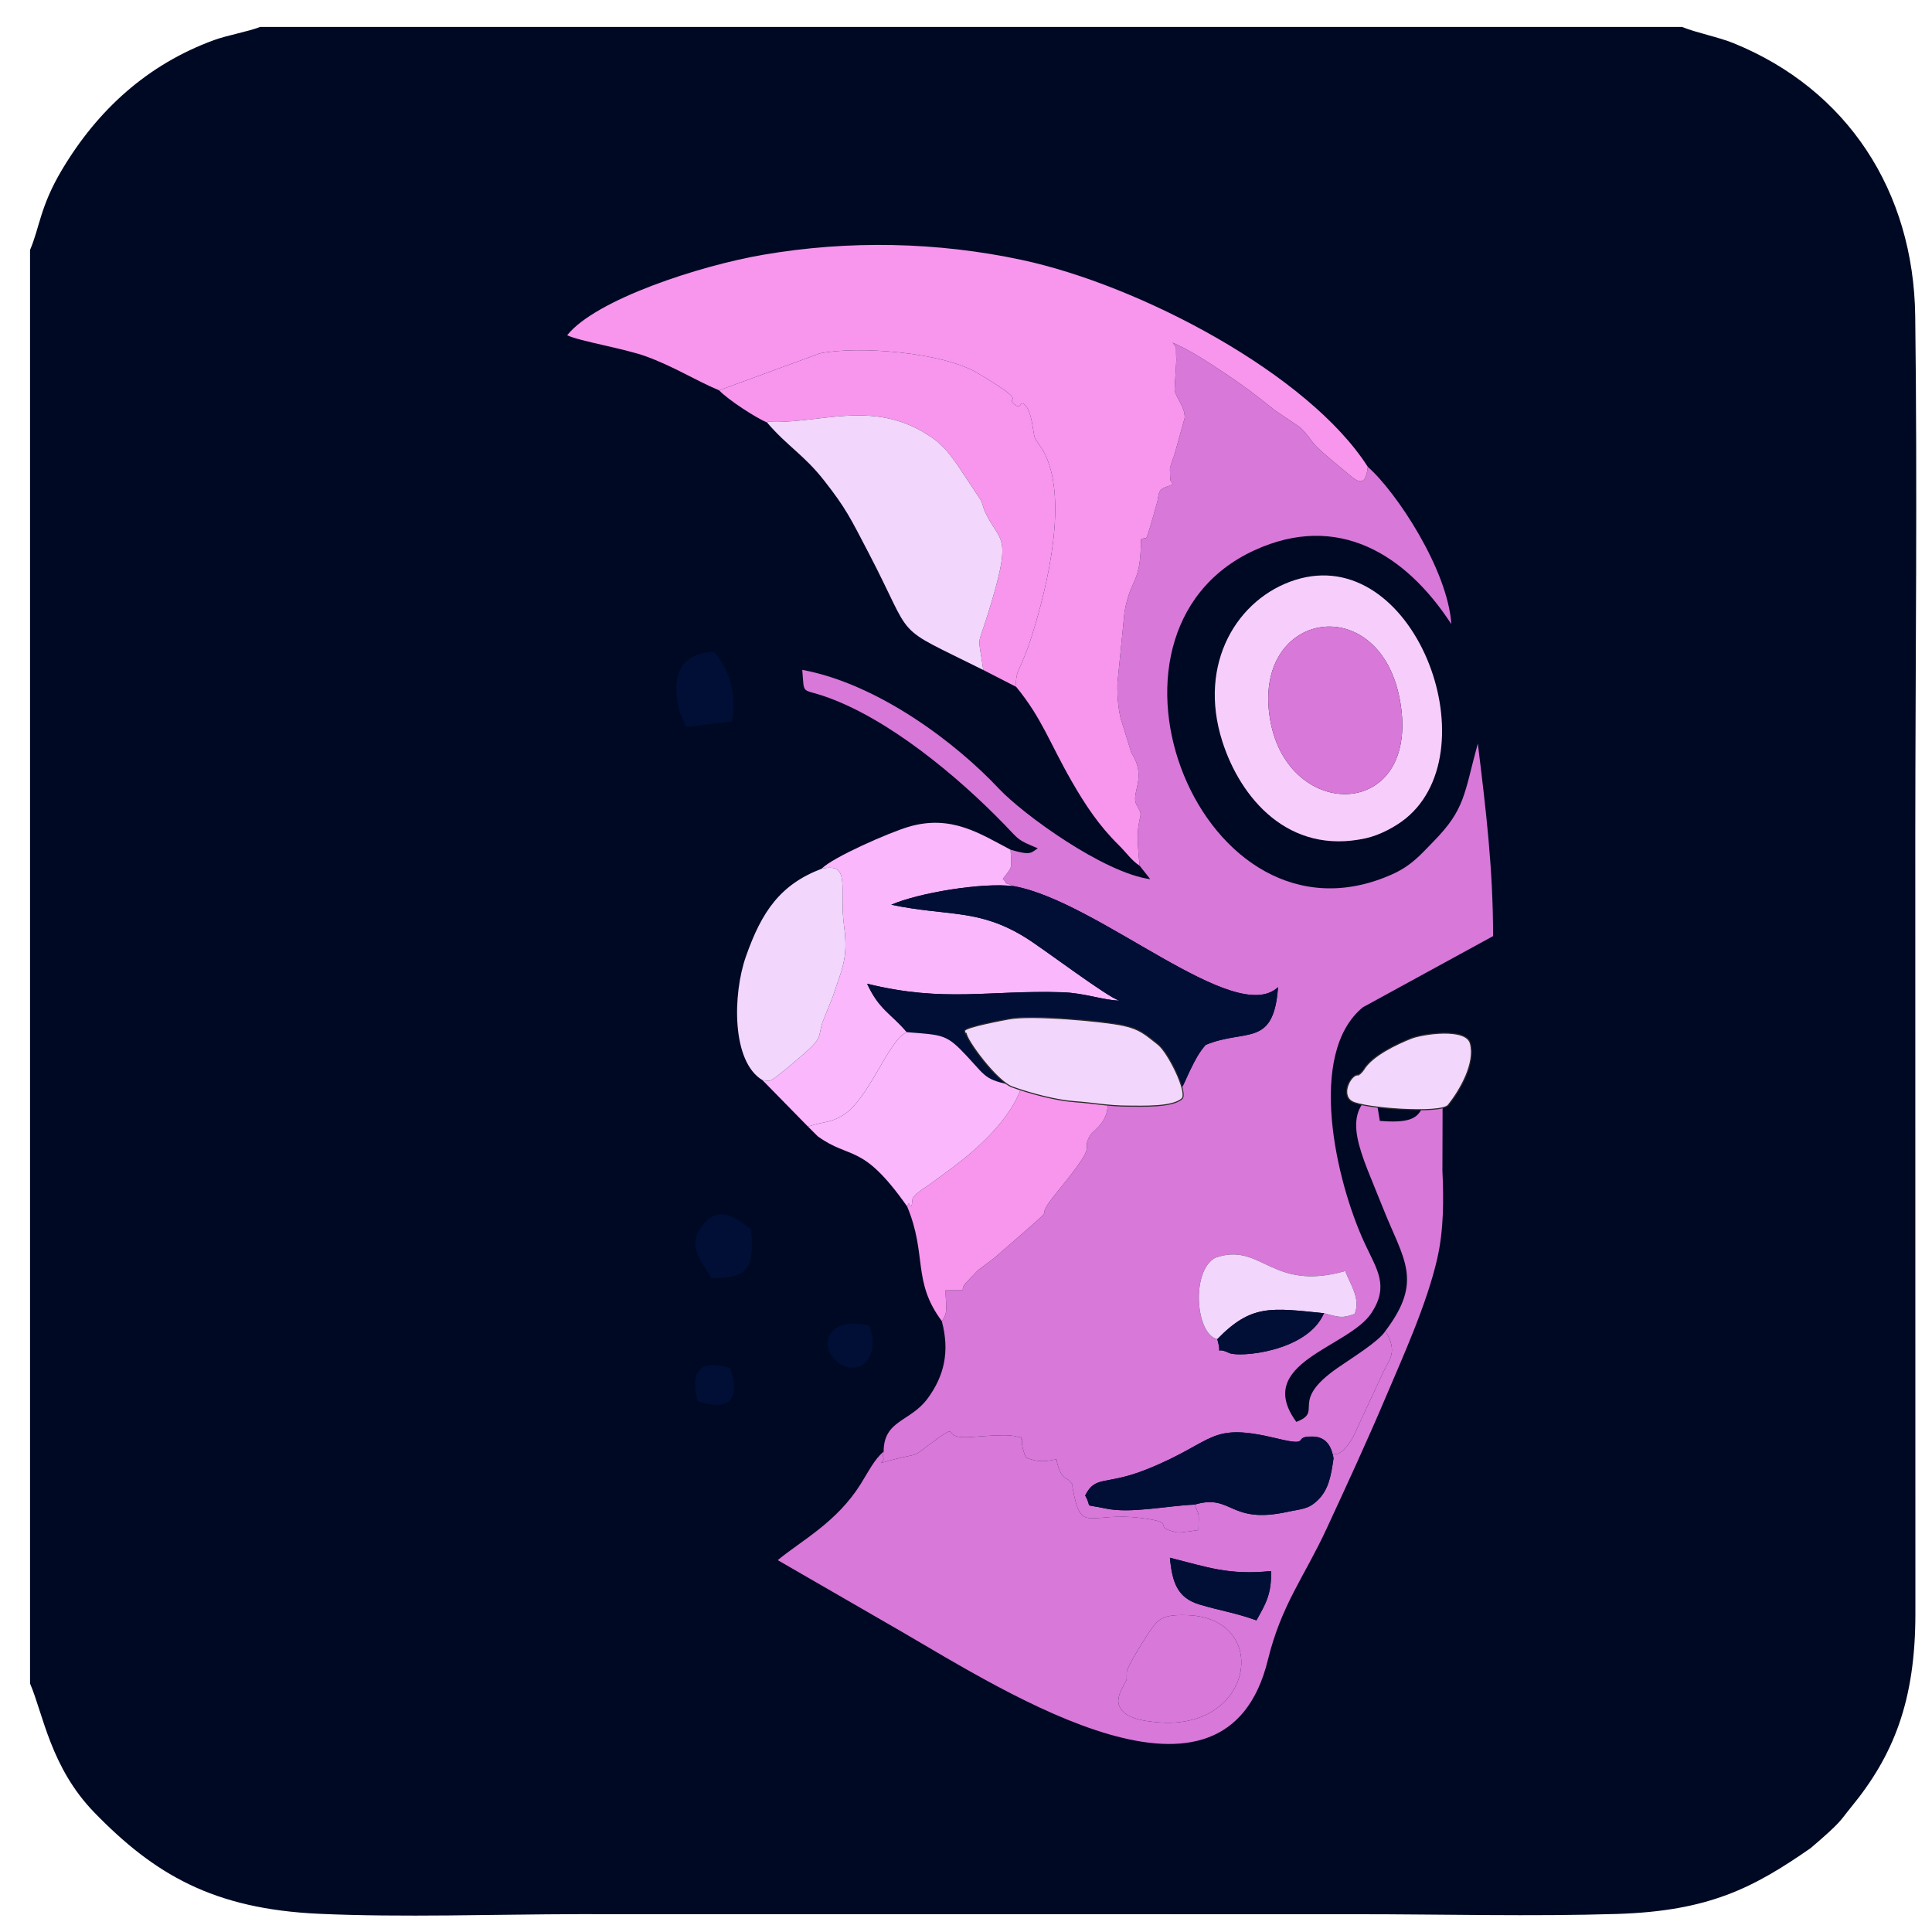
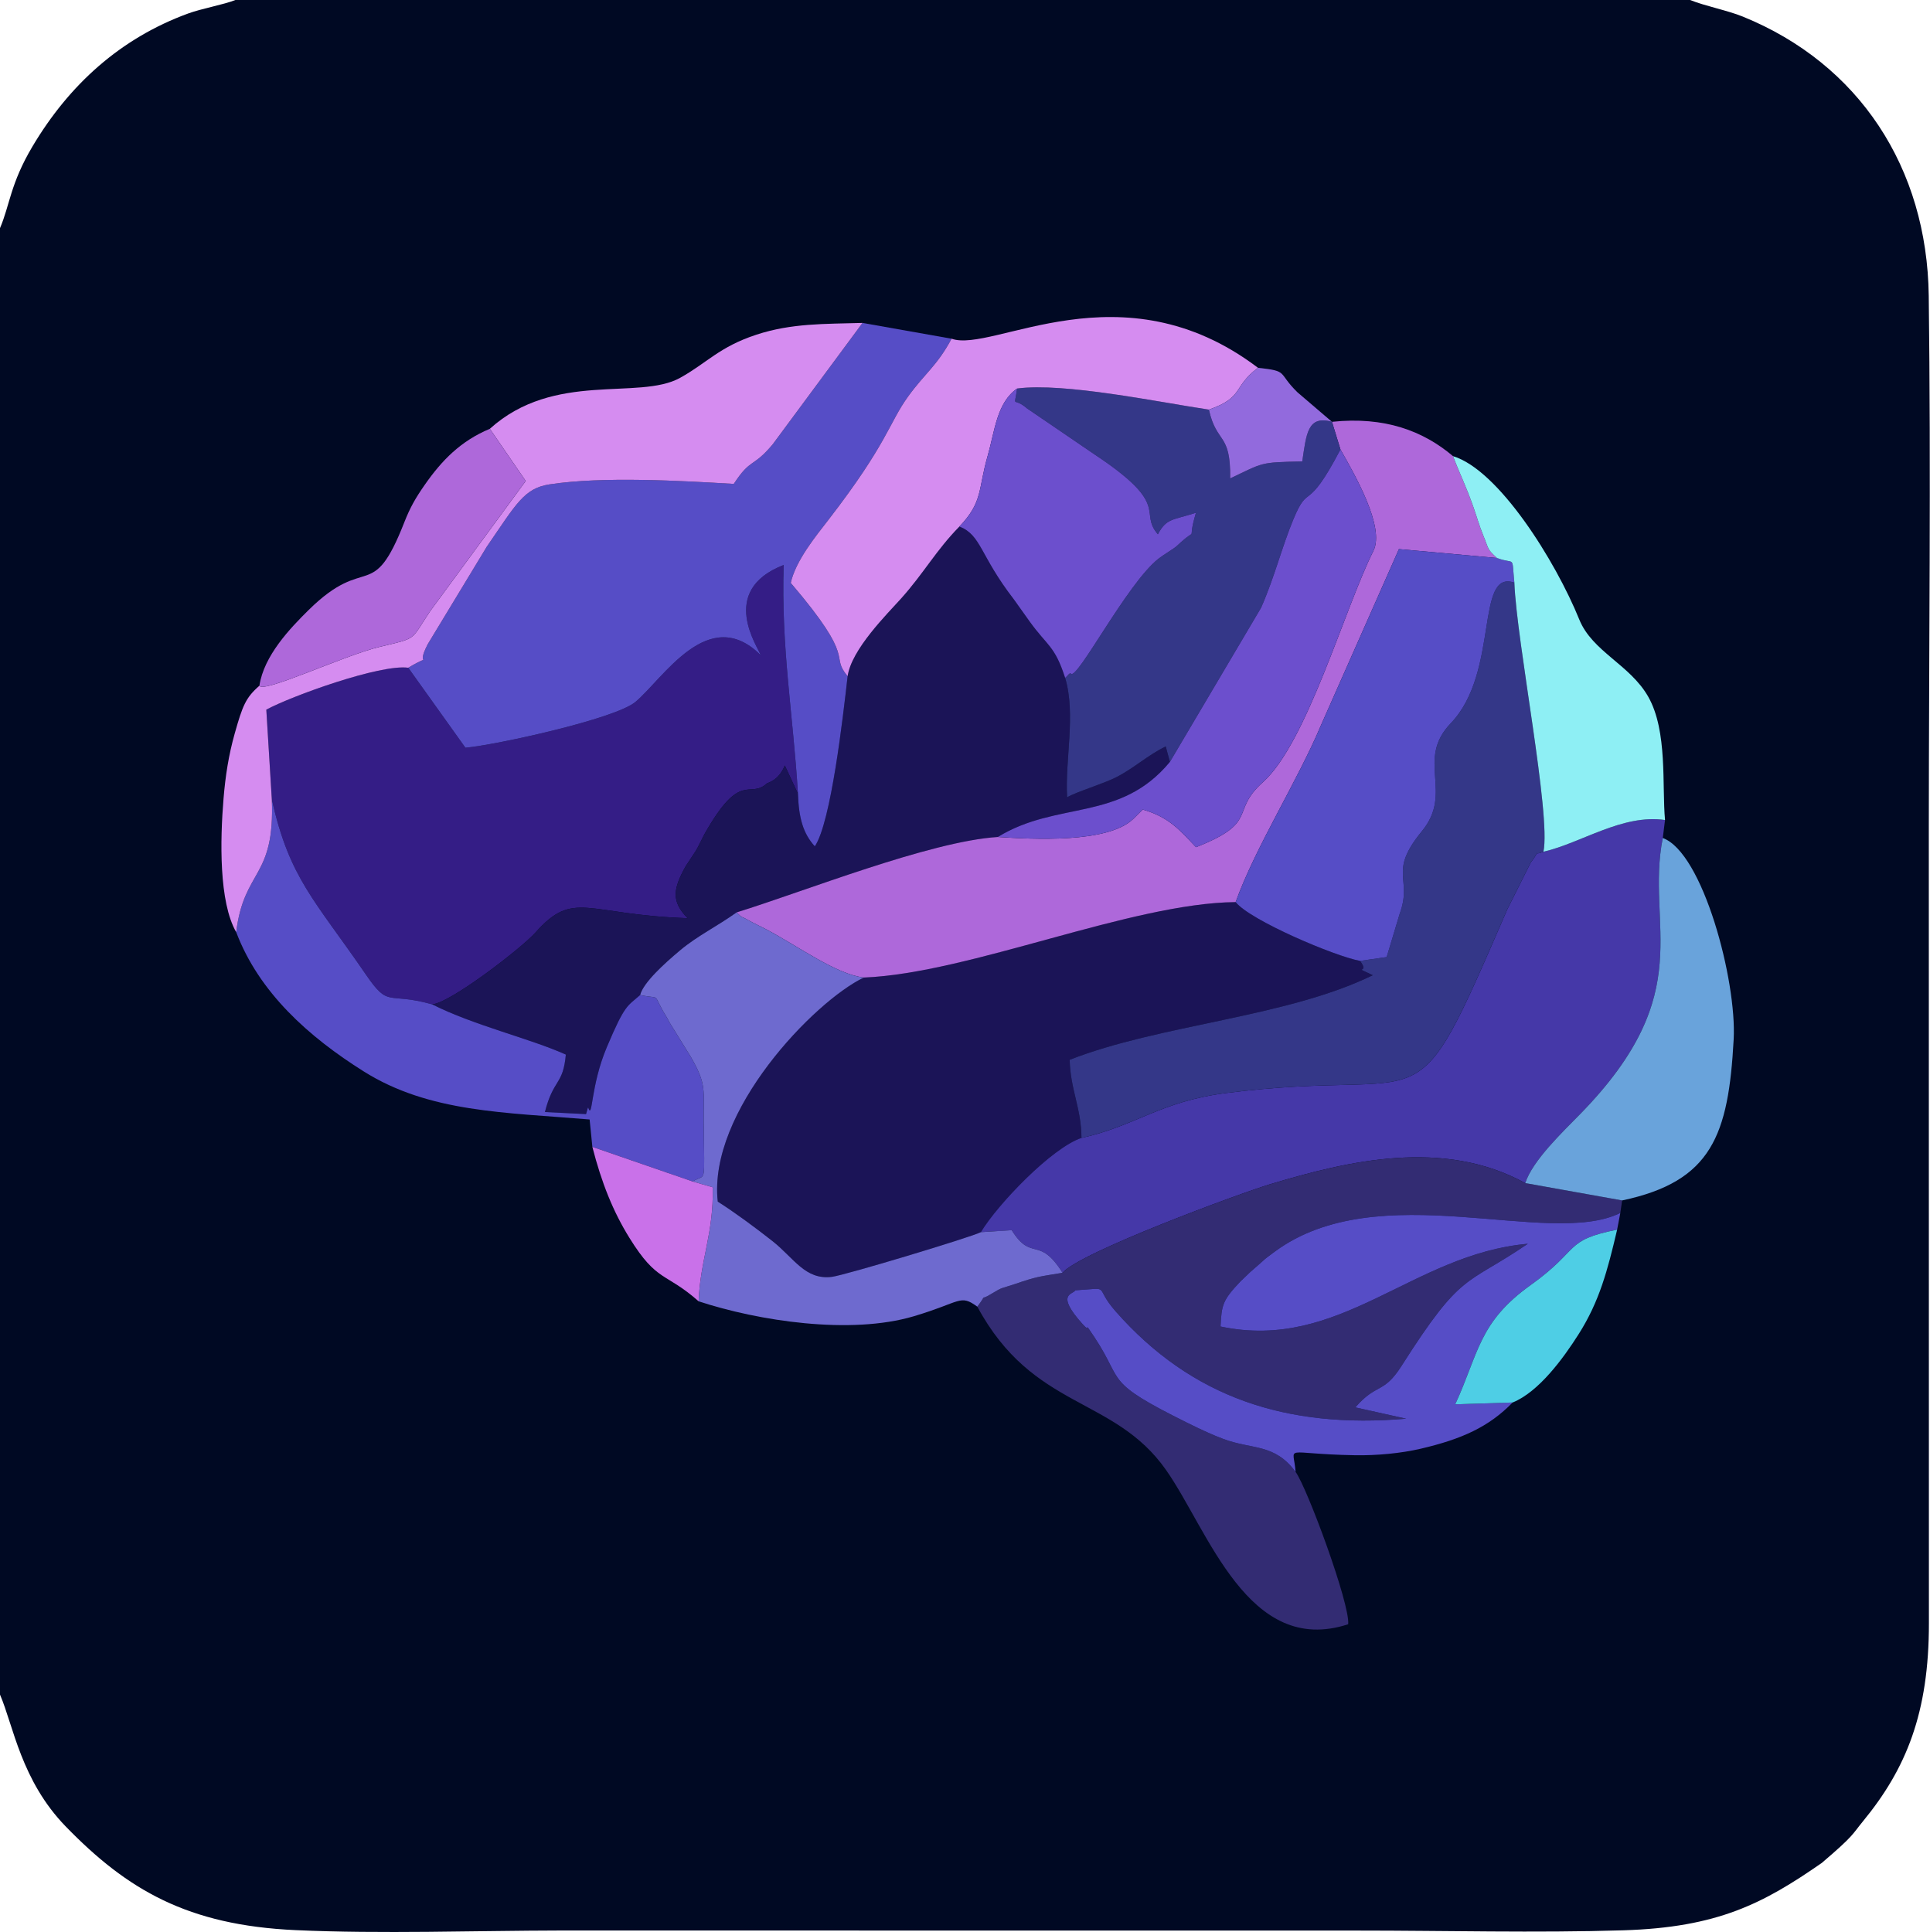
- <svg xmlns="http://www.w3.org/2000/svg" xmlns:xlink="http://www.w3.org/1999/xlink" width="512" height="512" version="1.1" viewBox="0 0 512 512" id="svg14">
-   <defs id="defs9">
-     <linearGradient id="linearGradient22708">
-       <stop stop-color="#21facf" offset="0" id="stop1" />
-       <stop stop-color="#0970ef" offset="1" id="stop2" />
-     </linearGradient>
-     <linearGradient id="linearGradient6949" x1="68.454" x2="198.59" y1="246.73" y2="96.35" gradientTransform="translate(-5.754,-56.594)" gradientUnits="userSpaceOnUse">
-       <stop stop-color="#72004e" offset="0" id="stop3" />
-       <stop stop-color="#0015b1" offset="1" id="stop4" />
-     </linearGradient>
-     <linearGradient id="linearGradient22718" x1="56.735" x2="155.2" y1="246.96" y2="58.575" gradientUnits="userSpaceOnUse">
-       <stop stop-color="#4f00da" offset="0" id="stop5" />
-       <stop stop-color="#e5311b" offset="1" id="stop6" />
-     </linearGradient>
-     <linearGradient id="linearGradient23463" x1="68.454" x2="198.59" y1="246.73" y2="96.35" gradientUnits="userSpaceOnUse" xlink:href="#linearGradient22708" />
-     <linearGradient id="linearGradient903" x1="54.478" x2="192.1" y1="247.56" y2="9.809" gradientTransform="matrix(.87923 0 0 .87923 -9.551 48.787)" gradientUnits="userSpaceOnUse">
-       <stop stop-color="#dc180d" offset="0" id="stop7" />
-       <stop stop-color="#f96e20" offset=".5" id="stop8" />
-       <stop stop-color="#f4ce41" offset="1" id="stop9" />
-     </linearGradient>
-     <linearGradient id="linearGradient918" x1="39.468" x2="154.99" y1="204.22" y2="124.47" gradientUnits="userSpaceOnUse" xlink:href="#linearGradient22708" />
-   </defs>
-   <g id="g24" transform="matrix(0.07399122,0,0,0.07399122,7.960755,7.13665)">
-     <path fill="#000923" d="m 0,798.73 v 5134.6 c 47.15,109.68 73.88,300.95 230.25,461.94 215.35,221.69 426.51,345.6 804.79,362.8 298.25,13.57 628.37,1.8 929.89,1.28 l 2788.08,0.24 c 305.91,-0.06 625.85,8.49 930,-0.92 330.33,-10.22 489.22,-93.28 694.64,-235.92 114.56,-97.74 104.73,-97.82 144.31,-145.99 150.93,-183.69 231.02,-379.22 230.69,-694.38 L 6752.3,2894.3 c 0.34,-618.1 7.71,-1241.29 -0.24,-1858.72 C 6746.29,588.04 6508.99,223.93 6101.37,58.2 6047.06,36.12 5970.5,21.66 5916.59,0.01 H 824.1 C 782.46,16.51 706.32,29.81 658.5,47.32 421.03,134.24 242.09,296.84 113.8,512.57 35.96,643.47 34.58,718.05 0,798.74 Z" id="path1" />
-     <path fill="#d878d8" d="m 4634.44,4606.95 c -59.44,138.93 -304.67,159.25 -339.61,142.52 -58.19,-27.86 -22.28,22.4 -42.49,-49.53 -78.23,-17.32 -94.93,-245.87 -6.57,-291.78 165.18,-57.75 199.3,123.56 464.75,47.83 17.86,48.17 55.87,97.51 34.01,153.33 -45.55,17.26 -56.63,11.91 -110.09,-2.36 z m -660.1,-1602.6 37.9,48.14 c -166.42,-22.49 -455.35,-231.68 -543.18,-325.35 -150.34,-160.33 -428.82,-373.35 -703.21,-424.4 7.73,92.17 -4.84,65.16 84.01,96.24 224.89,78.67 473.67,285.79 640.28,458.04 55.98,57.88 43.98,52.97 119.29,84.97 -24.78,15.47 -23.2,26.95 -97.41,4.91 3.24,75.26 7.56,55.82 -27.9,104.63 29.53,27.66 -16.79,3.9 40.01,25.94 305.06,56.01 790.79,505.42 945.75,361.81 -15.79,218.53 -115.46,147.06 -259.27,206.77 -24.23,27.97 -37.08,52.69 -56.2,92.07 -27.06,55.75 -27.85,78.39 -77.92,103.38 -79.78,-4.82 -108.12,-27.75 -222.03,-27.75 25.14,106.08 -44,132.27 -58.45,157.76 -36.04,63.6 41.89,7.08 -112.55,195.33 -113.06,137.81 27.53,18.4 -145.99,169.47 l -80.01,69.5 c -2.68,2.17 -6.46,5.28 -9.18,7.41 l -47.6,35.5 c -2.65,2.25 -6.38,5.45 -8.96,7.78 l -32.63,34.29 c -44.89,42.06 21.5,32.78 -80.13,34.27 0.37,54.7 11.19,78.61 -13.33,110.15 28.99,109.1 8.75,196.19 -50.47,276.83 -62.48,85.07 -157.58,76.66 -157.92,190.85 -7.44,28.17 8.88,18.99 -9.06,40.7 5.2,-1.89 33.04,-9.56 37.99,-10.84 115.55,-30 62.39,-2.61 150.32,-66.72 l 19,-13.96 c 67.07,-45.71 17.25,-3.61 86.5,-0.9 36.63,1.44 152.25,-15.19 195,-1.59 34.34,10.92 16.77,-33.29 12.06,8.59 l 18.75,-7.27 c 9.14,-23.63 -37.77,-16.11 -1.17,73.06 58.4,23.68 84.34,9.02 130.1,2.76 -2.78,-0.8 -33.6,-34.41 -14.54,28.46 13.51,44.6 34.36,46.22 35.58,47.57 42.81,47.16 9.25,-8.46 16.83,32.6 30.91,167.53 55.27,79.62 251.69,106 124.3,16.69 31.63,29.3 111.49,48.21 107.28,25.4 -55.95,1.16 25.8,2.43 0.27,0 59.25,-7.92 61.43,-8.02 0.23,-63.16 5.54,-44.9 -13.74,-91.45 -100.12,4.06 -229.99,33.28 -320.48,13.7 -84.03,-18.18 -43.26,3.12 -71.67,-46.18 37.39,-74.55 72.07,-34 222.7,-94.71 248.28,-100.07 217.19,-169.59 466.02,-109.32 127.21,30.82 48.48,-9.55 126.89,-7.2 44.88,1.34 66.08,30.96 73.93,78.33 -7.76,-45.3 8.11,27.86 70,-76.42 l 105.84,-228.01 c 25.64,-54.38 54.8,-75.28 10.12,-152.32 -22.98,37.17 -118.04,95.45 -170.27,131.66 -178.56,123.8 -48.13,155.79 -148.95,194.2 -155.36,-212.74 187.76,-265.32 269.26,-390.33 63.35,-97.18 20.22,-153.57 -23.83,-248.19 -104.23,-223.92 -208.87,-681.05 -7.16,-846.42 l 466.45,-254.99 c -0.09,-243.95 -25.91,-454.93 -54.69,-689.76 -49.71,181.76 -44.91,234.72 -158.19,350.33 -45.29,46.23 -78.64,86.92 -149.34,118.46 -680.09,303.45 -1142.33,-862.33 -492.78,-1160.78 298.18,-137.01 541.78,12.9 705.33,264.27 -11.88,-193.26 -196.69,-473.63 -299.09,-563.28 -9.24,86.57 -46.07,44.6 -81.15,15.93 -155.42,-127.03 -92.86,-87.75 -161.03,-157.29 l -90.46,-60.96 c -64.13,-52.32 -115.29,-90.37 -180.18,-133.54 -51.68,-34.38 -123.97,-82.63 -186.29,-108.87 18.53,24.58 9.86,7.72 13.35,61.1 l -6.33,110.19 c 10.3,35.02 37.4,60.03 36.27,98.07 l -36,129.39 c -0.83,2.78 -11.81,33.16 -11.84,33.29 -4.82,21.08 -5.53,5 -4.71,37.46 0.87,34.55 1.66,20.68 10.36,37.27 -6.17,3.61 -31.08,12.4 -31.64,12.79 -42.09,28.49 -1.4,-13.99 -17.88,19.26 -1.67,3.37 -5.09,25.53 -6.15,30.02 l -21.04,74.42 c -24.42,81.1 -12.87,47.37 -37.59,61.6 -1.37,164.12 -35.15,131.37 -58.84,257.84 l -25.65,257.86 c -1.04,57.89 5.24,100.01 12.05,126.59 l 38.2,122.81 c 58.46,88.84 -4.7,144 18.46,185.75 21.99,39.64 13.82,26.15 7.16,73.13 -0.32,2.21 -1.29,7.21 -1.51,9.46 -3.79,38.05 -0.33,82.79 5.41,135.24 z" id="path2" />
-     <path fill="#f796ec" d="m 2468.06,1301.63 360.62,-132.35 c 138.16,-27.87 439.05,-4.03 563.43,69.66 196.44,116.39 96.83,81.73 134.25,113.2 26.59,22.36 16.57,-17.56 36.77,1.47 26.98,25.41 28.37,100.97 36.52,120.31 0.76,1.81 29.3,44.31 29.51,44.7 92.78,167.62 13.25,488.73 -40.09,659.17 -41.9,133.89 -60.72,122.16 -57.07,185.79 91.92,112.11 118.64,198.38 198.09,336.98 50.41,87.95 99.93,161.62 168.83,229.39 28.61,28.13 46.67,56.24 75.43,74.41 -5.74,-52.45 -9.21,-97.18 -5.41,-135.24 0.22,-2.25 1.2,-7.24 1.51,-9.46 6.65,-46.98 14.83,-33.48 -7.16,-73.13 -23.17,-41.75 40,-96.91 -18.46,-185.75 l -38.2,-122.81 c -6.81,-26.58 -13.1,-68.7 -12.05,-126.59 l 25.65,-257.86 c 23.69,-126.47 57.47,-93.72 58.84,-257.84 24.72,-14.23 13.17,19.5 37.59,-61.6 l 21.04,-74.42 c 1.06,-4.49 4.48,-26.65 6.15,-30.02 16.48,-33.25 -24.21,9.23 17.88,-19.26 0.56,-0.39 25.47,-9.18 31.64,-12.79 -8.7,-16.59 -9.5,-2.72 -10.36,-37.27 -0.82,-32.46 -0.1,-16.38 4.71,-37.46 0.03,-0.13 11.01,-30.51 11.84,-33.29 l 36,-129.39 c 1.14,-38.04 -25.97,-63.05 -36.27,-98.07 l 6.33,-110.19 c -3.49,-53.38 5.18,-36.51 -13.35,-61.1 62.32,26.23 134.61,74.48 186.29,108.87 64.89,43.17 116.05,81.22 180.18,133.54 l 90.46,60.96 c 68.17,69.54 5.62,30.27 161.03,157.29 35.08,28.67 71.91,70.64 81.15,-15.93 C 4579.34,1243.31 3975.92,925.16 3552,834.48 3251.49,770.2 2934,762.94 2624.8,816.22 c -226.22,38.98 -598.23,159.73 -701.05,288.04 44.25,21.47 205.21,47.48 282.94,75.89 100.94,36.9 173.82,84.53 261.39,121.48 z" id="path3" />
-     <path fill="#d878d8" d="m 3927.94,5891.69 c 1.64,-17.93 56.6,-106.38 71.5,-128.76 38.71,-58.15 48.48,-77.66 145.35,-74.47 298.63,9.83 240.86,408.35 -96.9,384.37 -66.05,-4.69 -133.37,-16.11 -148.3,-64.11 -10.06,-32.35 23.95,-75.54 28.16,-90.55 l 0.2,-26.49 z m 154.64,-408.84 c 132.81,33.24 211.06,63.28 362.34,47.66 2.07,82.11 -19,117 -52.38,176.53 -76.65,-27.5 -128.56,-34.13 -204.09,-56.79 -79.2,-23.75 -97.41,-78.97 -105.86,-167.4 z m 772.04,-812.49 c 44.68,77.04 15.51,97.94 -10.12,152.32 l -105.84,228.01 c -61.89,104.28 -77.76,31.12 -70,76.42 -9.34,63.49 -17.58,112.62 -57.57,150.53 -34,32.23 -55.4,29.59 -108.3,41.07 -208.8,45.29 -196.65,-66.37 -331.53,-26.22 19.28,46.55 13.96,28.29 13.74,91.45 -2.18,0.1 -61.16,8.03 -61.43,8.02 -81.75,-1.27 81.48,22.97 -25.8,-2.43 -79.86,-18.9 12.82,-31.52 -111.49,-48.21 -196.42,-26.37 -220.78,61.53 -251.69,-106 -7.58,-41.06 25.99,14.56 -16.83,-32.6 -1.22,-1.35 -22.07,-2.97 -35.58,-47.57 -19.05,-62.88 11.76,-29.26 14.54,-28.46 -45.76,6.27 -71.7,20.92 -130.1,-2.76 -36.6,-89.17 10.31,-96.7 1.17,-73.06 l -18.75,7.27 c 4.71,-41.87 22.28,2.33 -12.06,-8.59 -42.75,-13.59 -158.37,3.03 -195,1.59 -69.24,-2.71 -19.43,-44.8 -86.5,0.9 l -19,13.96 c -87.93,64.11 -34.77,36.72 -150.32,66.72 -4.95,1.28 -32.79,8.95 -37.99,10.84 17.95,-21.71 1.62,-12.53 9.06,-40.7 -33.15,27.38 -54.33,71.61 -82.37,116.27 -86.41,137.66 -211.82,201.79 -296.86,272.28 l 435.67,251.5 c 393.82,228.59 1167.47,728.6 1319.87,105.75 48.57,-198.52 130.26,-296.82 210.73,-470.83 70.55,-152.56 143.51,-310.16 211.51,-470.53 60.88,-143.56 147.25,-332.94 184.43,-496.37 23.06,-101.36 23.36,-208.37 18.39,-314.53 l 0.86,-307.52 c -112.59,60.39 -23.26,146.28 -225.08,129.26 l -16.66,-103.12 c -127.69,81.53 -50.61,216.07 27.39,413.5 73.48,186 146.96,260.02 9.49,441.83 z" id="path4" />
-     <path fill="#fab7fb" d="m 2834.85,3015.21 c 108,-23.67 61.77,67.61 80.87,207.31 15.72,114.91 -9.49,154.76 -39.62,247.9 l -38.21,95.27 c -16.98,56.23 3.77,52.72 -80.36,124.38 l -45.98,39.09 c -68.56,54.28 -54.17,46.48 -88.29,43.07 l 162.97,166.31 c 61.94,-20.33 77.21,-11.53 125.15,-40.55 93.63,-56.69 163.04,-270.36 228.94,-297.58 -58.53,-68.59 -98.94,-79.95 -142.24,-173.55 276.75,68.37 437.53,22.27 698.89,30.6 81.79,2.61 149.48,29.53 204.8,29.77 -39.34,-9.23 -271.14,-185.11 -335.35,-225.01 -169.81,-105.52 -276.83,-75.52 -481.89,-118.21 96.52,-42.15 325.68,-80.89 439.56,-66.54 -56.8,-22.04 -10.48,1.71 -40.01,-25.94 35.46,-48.81 31.14,-29.37 27.9,-104.63 -108.19,-56.19 -211.84,-127.74 -366.46,-81.7 -67.73,20.17 -269.59,108.17 -310.71,150.02 z" id="path5" />
-     <path fill="#010f37" d="m 3140.33,3600.41 c 131.14,10.85 141.06,6.05 216.58,87.36 74.54,80.26 61.94,84.23 194.37,108.98 l 40.63,-7.35 c -85.79,-41.83 -162.27,-107.57 -191.76,-187.09 l 213.41,6.05 c 33.75,90 26.56,155.46 105.9,183.77 121.48,43.34 161.01,-11.18 185.1,-104.93 89.11,32.24 142.03,83.88 171.91,154.28 50.07,-24.99 50.86,-47.63 77.92,-103.38 19.11,-39.38 31.97,-64.1 56.2,-92.07 143.81,-59.7 243.48,11.76 259.27,-206.77 -154.95,143.61 -640.69,-305.8 -945.75,-361.81 -113.88,-14.35 -343.04,24.38 -439.56,66.54 205.05,42.7 312.08,12.69 481.89,118.21 64.21,39.9 296.01,215.78 335.35,225.01 -55.32,-0.24 -123.01,-27.16 -204.8,-29.77 -261.37,-8.33 -422.15,37.77 -698.89,-30.6 43.3,93.6 83.71,104.97 142.24,173.55 z" id="path6" />
-     <path fill="#f796ec" d="m 2468.06,1301.63 c 35.82,36.8 131.57,97.95 171.69,115.26 20.92,-10.13 -12.83,-2.57 26.83,-2.24 185.81,1.52 379.38,-86.24 583.26,70.61 l 32.78,32.02 c 4.61,5.29 23.98,30.54 28.84,37.33 2.05,2.86 4.97,6.79 6.97,9.71 2,2.92 4.76,6.92 6.72,9.89 l 79.42,119.66 c 10.37,21.48 6.5,23.48 18.49,48.27 53.62,110.93 98.12,69.66 7.28,361.59 -39.34,126.45 -34.9,64.85 -16.1,199.49 l 117.76,60.35 c -3.65,-63.62 15.17,-51.9 57.07,-185.79 53.34,-170.44 132.87,-491.55 40.09,-659.17 -0.21,-0.39 -28.75,-42.89 -29.51,-44.7 -8.14,-19.33 -9.54,-94.9 -36.52,-120.31 -20.2,-19.03 -10.18,20.9 -36.77,-1.47 -37.41,-31.47 62.2,3.19 -134.25,-113.2 -124.38,-73.69 -425.27,-97.53 -563.43,-69.66 l -360.62,132.35 z" id="path7" />
-     <path fill="#f7cefb" d="m 4442.06,2483.97 c -70.8,-397.52 399.86,-472.94 466.39,-61.56 67.67,418.48 -401.3,427.02 -466.39,61.56 z m 88.68,-503.05 c -205.11,65.25 -349.86,297.11 -260.47,577.83 64.4,202.21 236.71,408.67 514.3,347.1 51.31,-11.38 108.19,-42.6 143.5,-71.52 305.9,-250.48 27.03,-988.4 -397.33,-853.41 z" id="path8" />
-     <path fill="#f2d6fc" d="m 2639.75,1416.88 c 73.29,85.66 131.71,115.12 204.45,207.89 78.3,99.85 93.98,134.1 158.46,257.55 170.66,326.75 76.88,253.87 411.58,420.9 -18.8,-134.64 -23.24,-73.05 16.1,-199.49 90.84,-291.93 46.33,-250.65 -7.28,-361.59 -11.99,-24.8 -8.12,-26.79 -18.49,-48.27 l -79.42,-119.66 c -1.96,-2.97 -4.72,-6.97 -6.72,-9.89 -2,-2.92 -4.92,-6.85 -6.97,-9.71 -4.86,-6.8 -24.23,-32.04 -28.84,-37.33 l -32.78,-32.02 c -203.87,-156.85 -397.44,-69.09 -583.26,-70.61 -39.66,-0.33 -5.91,-7.89 -26.83,2.24 z" id="path9" />
-     <path fill="#f796ec" d="m 3551.28,3796.75 c -39.11,114.63 -155.75,220.09 -247.45,288.8 l -86.14,63.23 c -11.23,7.71 -19,11.64 -29.82,20.46 -26.95,21.96 -9.39,6.06 -26.13,24.93 -2.8,3.16 -1.19,49.99 -13.9,19.87 -1.11,-2.63 -4.1,7.07 -6.41,10.44 72.49,173.57 17.41,267.55 124.2,410.71 24.52,-31.54 13.7,-55.45 13.33,-110.15 101.62,-1.48 35.24,7.79 80.13,-34.27 l 32.63,-34.29 c 2.57,-2.33 6.31,-5.53 8.96,-7.78 l 47.6,-35.5 c 2.71,-2.13 6.5,-5.24 9.18,-7.41 l 80.01,-69.5 c 173.52,-151.08 32.93,-31.66 145.99,-169.47 154.44,-188.25 76.51,-131.73 112.55,-195.33 14.44,-25.49 83.59,-51.68 58.45,-157.76 113.91,0 142.24,22.93 222.03,27.75 -29.88,-70.4 -82.8,-122.04 -171.91,-154.28 -24.1,93.75 -63.63,148.27 -185.1,104.93 -79.34,-28.31 -72.15,-93.78 -105.9,-183.77 l -213.41,-6.05 c 29.49,79.51 105.97,145.25 191.76,187.09 l -40.63,7.35 z" id="path10" />
-     <path fill="#fab7fb" d="m 2786.24,3938.53 34.98,34.8 c 119.29,86.26 158.14,21.13 320.22,251.15 2.3,-3.37 5.3,-13.07 6.41,-10.44 12.71,30.12 11.1,-16.71 13.9,-19.87 16.74,-18.86 -0.82,-2.96 26.13,-24.93 10.81,-8.81 18.59,-12.75 29.82,-20.46 l 86.14,-63.23 c 91.71,-68.7 208.34,-174.16 247.45,-288.8 -132.43,-24.75 -119.83,-28.72 -194.37,-108.98 -75.52,-81.32 -85.44,-76.51 -216.58,-87.36 -65.9,27.22 -135.32,240.89 -228.94,297.58 -47.94,29.02 -63.22,20.22 -125.15,40.55 z" id="path11" />
-     <path fill="#d878d8" d="m 4442.06,2483.97 c 65.09,365.46 534.07,356.92 466.39,-61.56 -66.53,-411.38 -537.19,-335.96 -466.39,61.56 z" id="path12" />
-     <path fill="#f2d6fc" d="m 2623.26,3772.23 c 34.12,3.41 19.73,11.21 88.29,-43.07 l 45.98,-39.09 c 84.12,-71.67 63.38,-68.16 80.36,-124.38 l 38.21,-95.27 c 30.13,-93.15 55.34,-133 39.62,-247.9 -19.11,-139.69 27.13,-230.97 -80.87,-207.31 -148.26,56.42 -214.5,153.88 -270.84,314.08 -47.61,135.41 -51.75,376.69 59.25,442.94 z" id="path13" />
-     <path fill="#010f37" d="m 4171.26,5292.49 c 134.88,-40.15 122.72,71.51 331.53,26.22 52.9,-11.48 74.3,-8.84 108.3,-41.07 39.99,-37.91 48.23,-87.04 57.57,-150.53 -7.85,-47.37 -29.04,-76.99 -73.93,-78.33 -78.41,-2.35 0.32,38.02 -126.89,7.2 -248.83,-60.27 -217.74,9.25 -466.02,109.32 -150.64,60.71 -185.31,20.16 -222.7,94.71 28.4,49.3 -12.36,28 71.67,46.18 90.49,19.58 220.36,-9.64 320.48,-13.7 z" id="path14" />
-     <path fill="#d878d8" d="m 3927.74,5918.18 c -4.21,15.01 -38.22,58.2 -28.16,90.55 14.93,47.99 82.24,59.42 148.3,64.11 337.76,23.97 395.53,-374.54 96.9,-384.37 -96.87,-3.19 -106.64,16.32 -145.35,74.47 -14.9,22.38 -69.86,110.83 -71.5,128.76 l -0.2,26.49 z" id="path15" />
-     <path fill="#f2d6fc" d="m 4252.34,4699.93 c 122.56,-126.27 193.49,-111.9 382.1,-92.99 53.46,14.27 64.54,19.62 110.09,2.36 21.86,-55.82 -16.15,-105.16 -34.01,-153.33 -265.45,75.74 -299.57,-105.58 -464.75,-47.83 -88.36,45.92 -71.66,274.46 6.57,291.78 z" id="path16" />
-     <path fill="#010f37" d="m 4444.91,5530.51 c -151.27,15.62 -229.52,-14.42 -362.34,-47.66 8.46,88.43 26.66,143.64 105.86,167.4 75.53,22.66 127.44,29.29 204.09,56.79 33.38,-59.53 54.44,-94.42 52.38,-176.53 z" id="path17" />
-     <path fill="#010f37" d="m 2349.93,2507.09 163.38,-19.78 c 20,-96.39 -8.96,-185.62 -63.64,-249.64 -115.86,7.22 -145.47,75.75 -131.24,175.5 1.16,8.16 7.18,35.41 9.06,41.58 l 22.43,52.35 z" id="path18" />
-     <path fill="#010f37" d="m 4252.34,4699.93 c 20.21,71.93 -15.7,21.68 42.49,49.53 34.94,16.73 280.16,-3.59 339.61,-142.52 -188.61,-18.92 -259.54,-33.28 -382.1,92.99 z" id="path19" />
-     <path fill="#010f37" d="m 2440.95,4481.38 c 135.08,0.97 152.21,-40 141.74,-174.49 -54.63,-40.43 -112.96,-89.52 -172.58,-16.94 -61.89,75.34 -0.94,136.54 30.84,191.43 z" id="path20" />
-     <path fill="#010f37" d="m 3006.87,4653.41 c -134.89,-40.4 -187.55,59.35 -121.61,121.94 70.17,66.61 164.69,3.61 121.61,-121.94 z" id="path21" />
-     <path fill="#010f37" d="m 2507.45,4803.5 c -109.69,-33.41 -142.97,12.35 -115.8,118.57 115.6,38.1 152.53,-7.12 115.8,-118.57 z" id="path22" />
-     <path fill="#f2d6fc" stroke="#2b2a29" stroke-width="3.9" d="m 3352.73,3603.11 c -2.12,21.96 109.02,173.48 165.19,193.7 64.36,23.18 157.97,48.24 224.95,52.75 67.38,4.54 118.02,15.74 191.51,15.74 45.76,0 158.47,5.15 191.62,-26.78 21.74,-20.94 -48.76,-165.65 -86.38,-194.9 -43.83,-34.07 -63.05,-54.33 -124.03,-67.48 -72.98,-15.74 -329.24,-38.58 -409.32,-23.21 -6.33,1.22 -160.62,28.96 -159.33,42.86 0.26,2.79 4.66,18.99 5.79,7.33 z" id="path23" />
-     <path fill="#f2d6fc" stroke="#2b2a29" stroke-width="3.9" d="m 4758.48,3754.02 c -24.11,-8.75 -68.41,69.09 -23.65,95.02 41.86,24.24 319.3,45 345.02,12.56 42.23,-53.27 98.29,-149.74 78.98,-221.11 -15.69,-58.01 -172.82,-33.73 -211.33,-18.52 -51.81,20.46 -140.7,62.09 -170.9,112.44 -5.57,9.28 -18.21,19.56 -18.12,19.6 z" id="path24" />
+ <svg xmlns="http://www.w3.org/2000/svg" fill-rule="evenodd" viewBox="0 0 32278.53 32320.72">
+   <g>
+     <path fill="#000923" d="M-0 3816.24l0 24532.81c225.27,524.05 352.99,1437.91 1100.13,2207.13 1028.93,1059.23 2037.83,1651.26 3845.24,1733.43 1425.02,64.83 3002.32,8.61 4442.97,6.12l13321.27 1.15c1461.62,-0.29 2990.28,40.56 4443.49,-4.4 1578.3,-48.83 2337.47,-445.69 3318.95,-1127.21 547.37,-466.99 500.39,-467.38 689.5,-697.54 721.13,-877.67 1103.8,-1811.88 1102.22,-3317.71l-1.68 -13321.27c1.63,-2953.25 36.84,-5930.82 -1.15,-8880.86 -27.58,-2138.33 -1161.38,-3878.02 -3108.96,-4669.87 -259.49,-105.5 -625.3,-174.58 -882.86,-278.03l-24331.61 0c-198.96,78.84 -562.75,142.38 -791.22,226.04 -1134.62,415.3 -1989.58,1192.2 -2602.54,2222.94 -371.91,625.43 -378.5,981.77 -543.72,1367.3l-0.03 -0.05z" />
+     <path fill="#341D86" d="M6828.59 11170.82c-468.15,-63.9 -1959.26,475.65 -2374.19,701.14l91.93 1498.37c292.78,1323.46 719.13,1685.98 1569.64,2927.44 398.12,581.14 347.3,288.52 1112.49,504.27 296.82,-18.05 1495.85,-940.4 1727.33,-1200.99 642.82,-723.58 841.99,-297.33 2545.34,-240.49 -274.72,-283.56 -245.53,-483.78 -32.6,-868.92l168.54 -255.46c11.87,-20.15 26.65,-47.5 38.17,-68.02l71.26 -141.35c11.45,-21.06 24.04,-49.77 35.75,-70.55 612.2,-1085.88 745.19,-580.38 1043.3,-848.65 18.15,-16.35 197.27,-44.07 301.45,-301.51l219.83 472.16c-79.76,-1323.37 -283.3,-2433.45 -238.89,-3826.54 -1112.7,431.27 -413.43,1392.72 -386.4,1505.99 -873.92,-865.72 -1630.76,400.04 -2093.91,785.44 -343.66,285.99 -2343.77,721.9 -2842.67,765.85l-956.37 -1338.17z" />
+     <path fill="#1B1457" d="M14448.87 16353.45c-826.45,395.69 -2612.1,2240.57 -2443.08,3748.7 280.61,177.99 628.46,434.48 915.73,660.94 358.4,282.5 546.57,654.36 993.27,597.52 221.69,-28.21 2328.08,-663.23 2491.21,-747.51 284.11,-471 1187.53,-1411.23 1683.02,-1576.74 -3.14,-502.31 -184.34,-800.57 -197.59,-1306.46 1503.73,-591.99 3624.81,-708.44 5069.83,-1415.46 -375.28,-177.19 -32.97,-0.86 -212.44,-239.55 -424.86,-77.71 -1836.88,-678 -2080.96,-983.5 -1749.37,14.33 -4449.65,1191.78 -6218.97,1262.06z" />
+     <path fill="#1B1457" d="M14177.81 11312.63c-76.87,673.22 -276.83,2445.13 -548.93,2845.69 -196.38,-215.5 -267.85,-473.82 -282.04,-880.07l-219.83 -472.16c-104.18,257.44 -283.3,285.16 -301.45,301.51 -298.11,268.27 -431.1,-237.23 -1043.3,848.65 -11.71,20.78 -24.3,49.49 -35.75,70.55l-71.26 141.35c-11.51,20.52 -26.3,47.86 -38.17,68.02l-168.54 255.46c-212.93,385.14 -242.12,585.36 32.6,868.92 -1703.35,-56.84 -1902.53,-483.09 -2545.34,240.49 -231.48,260.6 -1430.51,1182.95 -1727.33,1200.99 702.38,354.56 1629.1,567.52 2235.84,840.27 -45.6,514.66 -208.23,402.07 -349.81,961.21l688.25 34.17c15.51,-46 30.25,-122.69 35.69,-107.46 76.81,214.81 33.8,-353.36 312.24,-1013.65 306.14,-725.87 342.37,-679.12 556.05,-870.57 55.46,-210.62 406.34,-527.95 672.25,-750.84 283.99,-238.03 623.82,-403.45 941.55,-631.66 1120.28,-345.41 3228.86,-1189.54 4369.51,-1261.49 997.21,-611.14 2042.15,-246.22 2878.18,-1256.02l-69.81 -259.1c-298.51,146.14 -515.99,351.13 -806.27,504.9 -217.73,115.34 -697.08,257 -843.02,347.01 -37.86,-625.19 149.86,-1388.41 -33.34,-1998.67 -173.98,-541.17 -295.64,-528.64 -594.48,-944.04l-264.96 -371.71c-569.09,-735.57 -540.34,-1070.83 -908.64,-1216.25 -392.31,399.93 -593.76,778.86 -978.78,1208.31 -227.55,253.83 -827.71,845.54 -891.12,1296.2z" />
+     <path fill="#564DC6" d="M6828.59 11170.82l956.37 1338.17c498.9,-43.94 2499.02,-479.86 2842.67,-765.85 463.15,-385.41 1219.99,-1651.17 2093.91,-785.44 -27.02,-113.27 -726.3,-1074.72 386.4,-1505.99 -44.41,1393.09 159.13,2503.17 238.89,3826.54 14.19,406.25 85.66,664.57 282.04,880.07 272.11,-400.56 472.07,-2172.47 548.93,-2845.69 -311.43,-371.11 178.88,-237.75 -951.34,-1561 83.83,-375.98 422.34,-786.2 632.52,-1058.44 989.5,-1281.67 1005.77,-1611.3 1330.27,-2059.97 281.36,-389.05 486.25,-515.01 727.19,-966.83l-1489.45 -264.18 -1502.26 2030.56c-335.97,402.28 -362.09,219.23 -651.35,662.43 -875.92,-51.48 -2191.39,-128.88 -3082.47,8.08 -425.92,65.45 -555.08,325.12 -1050.5,1045.27l-986.18 1628.48c-228.04,441.85 141.3,115.51 -325.64,393.78z" />
+     <path fill="#4538A8" d="M25816.03 14248.59c-241.6,93.76 4.1,-97.99 -210.95,177.56l-391.69 782.29c-1649.46,3813.43 -1133.21,2622 -4701.06,3076.66 -1112.46,141.75 -1512.45,551.07 -2423.33,751.26 -495.49,165.51 -1398.9,1105.74 -1683.02,1576.74l516.16 -33.31c335.83,537.58 451.62,79.41 850.4,713 279.19,-337.68 2966.35,-1330.2 3482.25,-1484.9 1286.1,-385.68 2883.61,-769.61 4256.8,-15.88 125.75,-382.24 629.06,-857.69 925.64,-1161.7 1986.91,-2036.82 1082.08,-3136.35 1375.11,-4611.23l37.57 -300.97c-715.55,-104.38 -1409.49,389.86 -2033.88,530.47z" />
+     <path fill="#332C73" d="M17772.55 21292.8c-414.9,69.26 -419.39,59.32 -800.46,189.11 -223.71,76.21 -199.94,46.27 -377.34,155.55 -250.63,154.4 -51.29,-40.33 -247.38,222.25 935.34,1734.28 2284.18,1489.18 3156.5,2732.01 707.74,1008.29 1370.81,3129.4 3046.6,2580.4 32.8,-335.05 -684.06,-2277.95 -880.03,-2549.17 -354.99,-479.35 -723.67,-367.7 -1213.36,-552.19 -171.86,-64.76 -358.11,-149.4 -590.44,-264.59 -1419.82,-703.82 -1055.8,-670.09 -1554.07,-1426.17 -221.94,-336.76 -46.33,-53.24 -203.54,-227.66 -469.81,-521.16 -152.62,-494.15 -123.4,-566.41 630.29,-40.18 289.92,-85.03 676.59,354.02 1274.14,1446.78 2869.82,1963.99 4858.27,1793.72l-850.46 -189.31c357.06,-413.24 469.45,-216.67 773.02,-694.56 1015.79,-1598.88 1067.54,-1329.54 2112.24,-2042.6 -1934.2,171.89 -3138.91,1808.38 -5140.26,1384.15 17.95,-365.59 35.54,-439.17 332.84,-754.16l164.84 -157.38c16.45,-15 40.41,-35.25 57.04,-50 16.54,-14.69 40.36,-34.97 57.09,-49.49 171.57,-149 80.51,-82.53 293.75,-240.15 1742.9,-1288.37 4579.24,-55.46 5781.43,-648.43l30.76 -209.47 -1621.18 -290.23c-1373.19,-753.73 -2970.7,-369.8 -4256.8,15.88 -515.9,154.71 -3203.06,1147.22 -3482.25,1484.9z" />
+     <path fill="#343788" d="M22748.81 16074.89c179.47,238.69 -162.84,62.36 212.44,239.55 -1445.02,707.02 -3566.1,823.47 -5069.83,1415.46 13.25,505.9 194.45,804.15 197.59,1306.46 910.88,-200.19 1310.88,-609.51 2423.33,-751.26 3567.85,-454.67 3051.59,736.76 4701.06,-3076.66l391.69 -782.29c215.05,-275.55 -30.65,-83.8 210.95,-177.56 129.53,-613.37 -448.39,-3504.35 -486.22,-4501.24 -660.33,-230.41 -244.69,1499.03 -1063.81,2352.13 -592.25,616.84 53.71,1152.65 -482.95,1805.67 -574.2,698.77 -150.76,780.34 -370.53,1379.06l-218.62 726.96 -445.11 63.71z" />
+     <path fill="#AE68DA" d="M22420.81 7518.92c233.24,411.27 750.57,1300.38 550.75,1697.99 -481.83,958.72 -1110.56,3210 -1849.05,3869.58 -557.65,498.1 -48.68,665.44 -1117.91,1085.96 -265.73,-280.38 -449.09,-503.16 -890.9,-629.52l-155.43 154.05c-427.89,417.28 -1701.31,341.49 -2268.23,305.05 -1140.65,71.95 -3249.23,916.08 -4369.51,1261.49 119.12,114.34 40.62,41.84 204.61,134.77 83.74,47.46 191.03,96.51 286.13,146.48 537.19,282.08 1169.45,753.4 1637.6,808.7 1769.32,-70.27 4469.6,-1247.73 6218.97,-1262.06 331.5,-921.67 1038.51,-2031.15 1429.18,-2962.75l1302.01 -2942.58 1639.59 148.5c-171.64,-157.7 -127.48,-131.74 -230.94,-382.81 -62.33,-151.25 -107.84,-313.15 -165.53,-476.8 -126.53,-358.98 -219.03,-532.33 -338.26,-843.82 -497.03,-421.59 -1143.97,-667.8 -2024.98,-574.6l141.9 462.4z" />
+     <path fill="#343788" d="M17815.78 11340.13c183.2,610.26 -4.52,1373.48 33.34,1998.67 145.94,-90.01 625.3,-231.67 843.02,-347.01 290.28,-153.77 507.76,-358.75 806.27,-504.9l69.81 259.1 1524.67 -2578.53c224.6,-507.68 346.61,-1012.55 540.03,-1478.14 265.79,-639.96 210.12,-65.69 787.89,-1170.4l-141.9 -462.4c-410.71,-114.83 -427.97,205.34 -496.74,662.85 -717.04,15.22 -641.59,16.63 -1205.86,284.14 9.61,-779.57 -225.01,-566.01 -356.02,-1150.76 -840.46,-125.47 -2424.51,-456.86 -3207.08,-353.25 -50.78,356.89 -76.53,124.07 163.99,331.82l1142.21 778.68c1285.53,853.29 718.27,947.27 1047.64,1327.97 143.58,-269.02 242.23,-234.07 637.04,-359.61 -169.55,571.7 78.07,179.7 -317.27,552.88 -52.66,49.69 -220.74,145.27 -309.29,214.88 -528.14,415.07 -1367.92,2051.68 -1466.63,1922.4 -17.75,-23.23 -61.76,50.15 -95.13,71.6z" />
+     <path fill="#564DC6" d="M20667.84 15091.4c244.09,305.49 1656.1,905.78 2080.96,983.5l445.11 -63.71 218.62 -726.96c219.77,-598.72 -203.68,-680.29 370.53,-1379.06 536.65,-653.02 -109.3,-1188.83 482.95,-1805.67 819.12,-853.11 403.48,-2582.54 1063.81,-2352.13 -47.3,-480.13 23.55,-293.87 -291.18,-412.8l-1639.59 -148.5 -1302.01 2942.58c-390.68,931.6 -1097.68,2041.08 -1429.18,2962.75z" />
+     <path fill="#564DC6" d="M21670.44 24622.94c-32.83,-465.66 -240.52,-299.96 990.17,-278.15 369.8,6.56 775.33,-32.52 1101.67,-108.79 686.47,-160.38 1140.45,-364.21 1538.56,-773.41l-960.44 30.31c393.75,-849.95 387.34,-1369.28 1259.97,-1993.4 843.56,-603.32 550.82,-749.12 1448.52,-928.84l53.14 -278.95c-1202.19,592.97 -4038.53,-639.94 -5781.43,648.43 -213.24,157.63 -122.18,91.15 -293.75,240.15 -16.72,14.53 -40.55,34.8 -57.09,49.49 -16.63,14.76 -40.59,35 -57.04,50l-164.84 157.38c-297.3,314.99 -314.88,388.57 -332.84,754.16 2001.34,424.23 3206.05,-1212.26 5140.26,-1384.15 -1044.7,713.06 -1096.45,443.72 -2112.24,2042.6 -303.57,477.89 -415.96,281.31 -773.02,694.56l850.46 189.31c-1988.45,170.28 -3584.13,-346.93 -4858.27,-1793.72 -386.67,-439.05 -46.3,-394.2 -676.59,-354.02 -29.22,72.26 -346.41,45.25 123.4,566.41 157.21,174.41 -18.4,-109.1 203.54,227.66 498.27,756.09 134.25,722.35 1554.07,1426.17 232.33,115.19 418.58,199.83 590.44,264.59 489.7,184.49 858.38,72.84 1213.36,552.19z" />
+     <path fill="#D58CF0" d="M15916.45 5666.38c-240.94,451.82 -445.83,577.79 -727.19,966.83 -324.51,448.67 -340.77,778.3 -1330.27,2059.97 -210.18,272.25 -548.69,682.46 -632.52,1058.44 1130.22,1323.25 639.91,1189.89 951.34,1561 63.4,-450.65 663.57,-1042.36 891.12,-1296.2 385.02,-429.44 586.47,-808.38 978.78,-1208.31 394.98,-412.37 310.7,-619.84 471.4,-1178.53 121.44,-422.28 151.99,-891.79 494.11,-1130.09 782.57,-103.61 2366.63,227.78 3207.08,353.25 595.69,-207.87 390.65,-375.98 821.24,-699.98 -2282.29,-1729.82 -4438.03,-239.43 -5125.09,-486.39z" />
+     <path fill="#564DC6" d="M3950.98 15594.33c381.61,1008.18 1210.89,1750.62 2134.15,2330.4 1096.41,688.45 2358.53,683.49 3777,803.26l45.93 458.17 1676.58 578.71c231.93,-141.46 196.3,106.41 185.85,-987.57 -5.21,-543 55.09,-627.59 -215.7,-1096.92l-359.47 -581.23c-12.68,-22.16 -25.09,-50.94 -38.55,-72.84 -276.33,-448.96 -63.68,-298.35 -450.02,-380.3 -213.68,191.44 -249.91,144.7 -556.05,870.57 -278.44,660.3 -235.43,1228.46 -312.24,1013.65 -5.44,-15.23 -20.18,61.45 -35.69,107.46l-688.25 -34.17c141.58,-559.14 304.2,-446.55 349.81,-961.21 -606.74,-272.75 -1533.46,-485.71 -2235.84,-840.27 -765.18,-215.74 -714.37,76.87 -1112.49,-504.27 -850.51,-1241.46 -1276.86,-1603.98 -1569.64,-2927.44 55.64,1332.26 -465.29,1158.81 -595.35,2224z" />
+     <path fill="#D58CF0" d="M8193.25 7173.39l600.09 873.12 -1599.43 2179.29c-336.79,502.28 -200.82,440.6 -843.91,595.42 -598.01,143.96 -1944.12,780.85 -2011.1,650.58 -229.62,198.74 -282.01,336.42 -411.92,795.7 -103.89,367.3 -156.78,715.92 -187.86,1090.34 -57.44,691.87 -79.28,1731.85 211.87,2236.5 130.07,-1065.19 651,-891.75 595.35,-2224l-91.93 -1498.37c414.93,-225.49 1906.05,-765.03 2374.19,-701.14 466.95,-278.27 97.6,48.06 325.64,-393.78l986.18 -1628.48c495.41,-720.15 624.57,-979.82 1050.5,-1045.27 891.09,-136.97 2206.56,-59.56 3082.47,-8.08 289.26,-443.2 315.38,-260.15 651.35,-662.43l1502.26 -2030.56c-641.93,18.2 -1186.97,4.27 -1773.44,196.22 -623.61,204.06 -830.79,475.28 -1278.72,722.98 -691.87,382.58 -2103.07,-121.57 -3181.58,851.98z" />
+     <path fill="#6E6ACF" d="M10706.73 16646c386.34,81.96 173.69,-68.66 450.02,380.3 13.46,21.9 25.87,50.68 38.55,72.84l359.47 581.23c270.79,469.33 210.49,553.91 215.7,1096.92 10.45,1093.98 46.08,846.11 -185.85,987.57l337.36 97.53c15.03,783.95 -209.95,1210.66 -236.63,1907.37 998.99,328.81 2538.53,565.23 3599.51,249.97 796.89,-236.76 768.86,-373.86 1062.52,-160.02 196.08,-262.58 -3.26,-67.85 247.38,-222.25 177.39,-109.29 153.63,-79.34 377.34,-155.55 381.07,-129.79 385.56,-119.85 800.46,-189.11 -398.78,-633.6 -514.57,-175.43 -850.4,-713l-516.16 33.31c-163.13,84.28 -2269.52,719.3 -2491.21,747.51 -446.7,56.84 -634.87,-315.02 -993.27,-597.52 -287.26,-226.46 -635.12,-482.95 -915.73,-660.94 -169.02,-1508.13 1616.63,-3353.01 2443.08,-3748.7 -468.15,-55.3 -1100.4,-526.62 -1637.6,-808.7 -95.1,-49.97 -202.39,-99.02 -286.13,-146.48 -163.99,-92.93 -85.49,-20.43 -204.61,-134.77 -317.73,228.21 -657.56,393.63 -941.55,631.66 -265.91,222.89 -616.8,540.22 -672.25,750.84z" />
+     <path fill="#6C4FCD" d="M19568.22 12745.99c-836.03,1009.79 -1880.98,644.88 -2878.18,1256.02 566.92,36.44 1840.34,112.24 2268.23,-305.05l155.43 -154.05c441.82,126.36 625.17,349.15 890.9,629.52 1069.23,-420.51 560.26,-587.85 1117.91,-1085.96 738.49,-659.57 1367.22,-2910.86 1849.05,-3869.58 199.82,-397.61 -317.51,-1286.71 -550.75,-1697.99 -577.77,1104.71 -522.1,530.44 -787.89,1170.4 -193.43,465.59 -315.44,970.46 -540.03,1478.14l-1524.67 2578.53z" />
+     <path fill="#69A3DB" d="M25511.6 19792.02l1621.18 290.23c1501.7,-317.88 1778.28,-1095.79 1865.19,-2693.18 53.55,-984.77 -515.5,-3126.96 -1185.62,-3369.98 -293.03,1474.88 611.8,2574.41 -1375.11,4611.23 -296.58,304.02 -799.89,779.46 -925.64,1161.7z" />
+     <path fill="#6C4FCD" d="M16047.7 8808.12c368.3,145.42 339.55,480.69 908.64,1216.25l264.96 371.71c298.84,415.39 420.5,402.87 594.48,944.04 33.37,-21.44 77.38,-94.82 95.13,-71.6 98.71,129.28 938.49,-1507.33 1466.63,-1922.4 88.55,-69.61 256.63,-165.19 309.29,-214.88 395.33,-373.19 147.71,18.81 317.27,-552.88 -394.81,125.55 -493.46,90.59 -637.04,359.61 -329.36,-380.7 237.89,-474.68 -1047.64,-1327.97l-1142.21 -778.68c-240.52,-207.75 -214.77,25.07 -163.99,-331.82 -342.12,238.29 -372.66,707.81 -494.11,1130.09 -160.7,558.69 -76.42,766.17 -471.4,1178.53z" />
+     <path fill="#8EEFF4" d="M25038.63 9334.56c314.73,118.92 243.89,-67.34 291.18,412.8 37.83,996.88 615.75,3887.87 486.22,4501.24 624.39,-140.61 1318.33,-634.86 2033.88,-530.47 -52.6,-572.16 46.2,-1485.24 -279.99,-2061.04 -305.63,-539.54 -935.42,-753.73 -1154.23,-1293.31 -397.21,-979.65 -1347.7,-2501.46 -2111.8,-2732.64 119.23,311.49 211.73,484.84 338.26,843.82 57.69,163.65 103.2,325.55 165.53,476.8 103.46,251.07 59.3,225.1 230.94,382.81z" />
+     <path fill="#AE68DA" d="M4338.89 11471.79c66.99,130.27 1413.09,-506.62 2011.1,-650.58 643.1,-154.81 507.13,-93.13 843.91,-595.42l1599.43 -2179.29 -600.09 -873.12c-487.51,204.26 -800.63,524.39 -1090.55,939.98 -154.88,222.06 -244.38,380.41 -339.02,621.68 -541.34,1380.06 -625.9,506.94 -1602.17,1470.59 -308.4,304.42 -747.71,762.69 -822.63,1266.15z" />
+     <path fill="#4ECEE5" d="M25300.84 23462.59c436.34,-176.21 847.56,-737.41 1107.51,-1148.55 342.64,-541.91 479.44,-1055.31 640.54,-1743.38 -897.7,179.71 -604.96,325.52 -1448.52,928.84 -872.63,624.11 -866.22,1143.44 -1259.97,1993.4l960.44 -30.31z" />
+     <path fill="#C971E9" d="M11685.35 21769.75c26.68,-696.71 251.66,-1123.41 236.63,-1907.37l-337.36 -97.53 -1676.58 -578.71c155.04,604.61 347.67,1082.88 619.93,1522.21 466.76,753.23 598.8,567.33 1157.37,1061.39z" />
+     <path fill="#926ADD" d="M20220.29 6852.76c131,584.75 365.62,371.19 356.02,1150.76 564.27,-267.51 488.82,-268.93 1205.86,-284.14 68.77,-457.51 86.03,-777.68 496.74,-662.85l-577.74 -494.25c-341.69,-333.96 -136.32,-352.63 -659.63,-409.51 -430.6,324 -225.55,492.11 -821.24,699.98z" />
  </g>
</svg>
